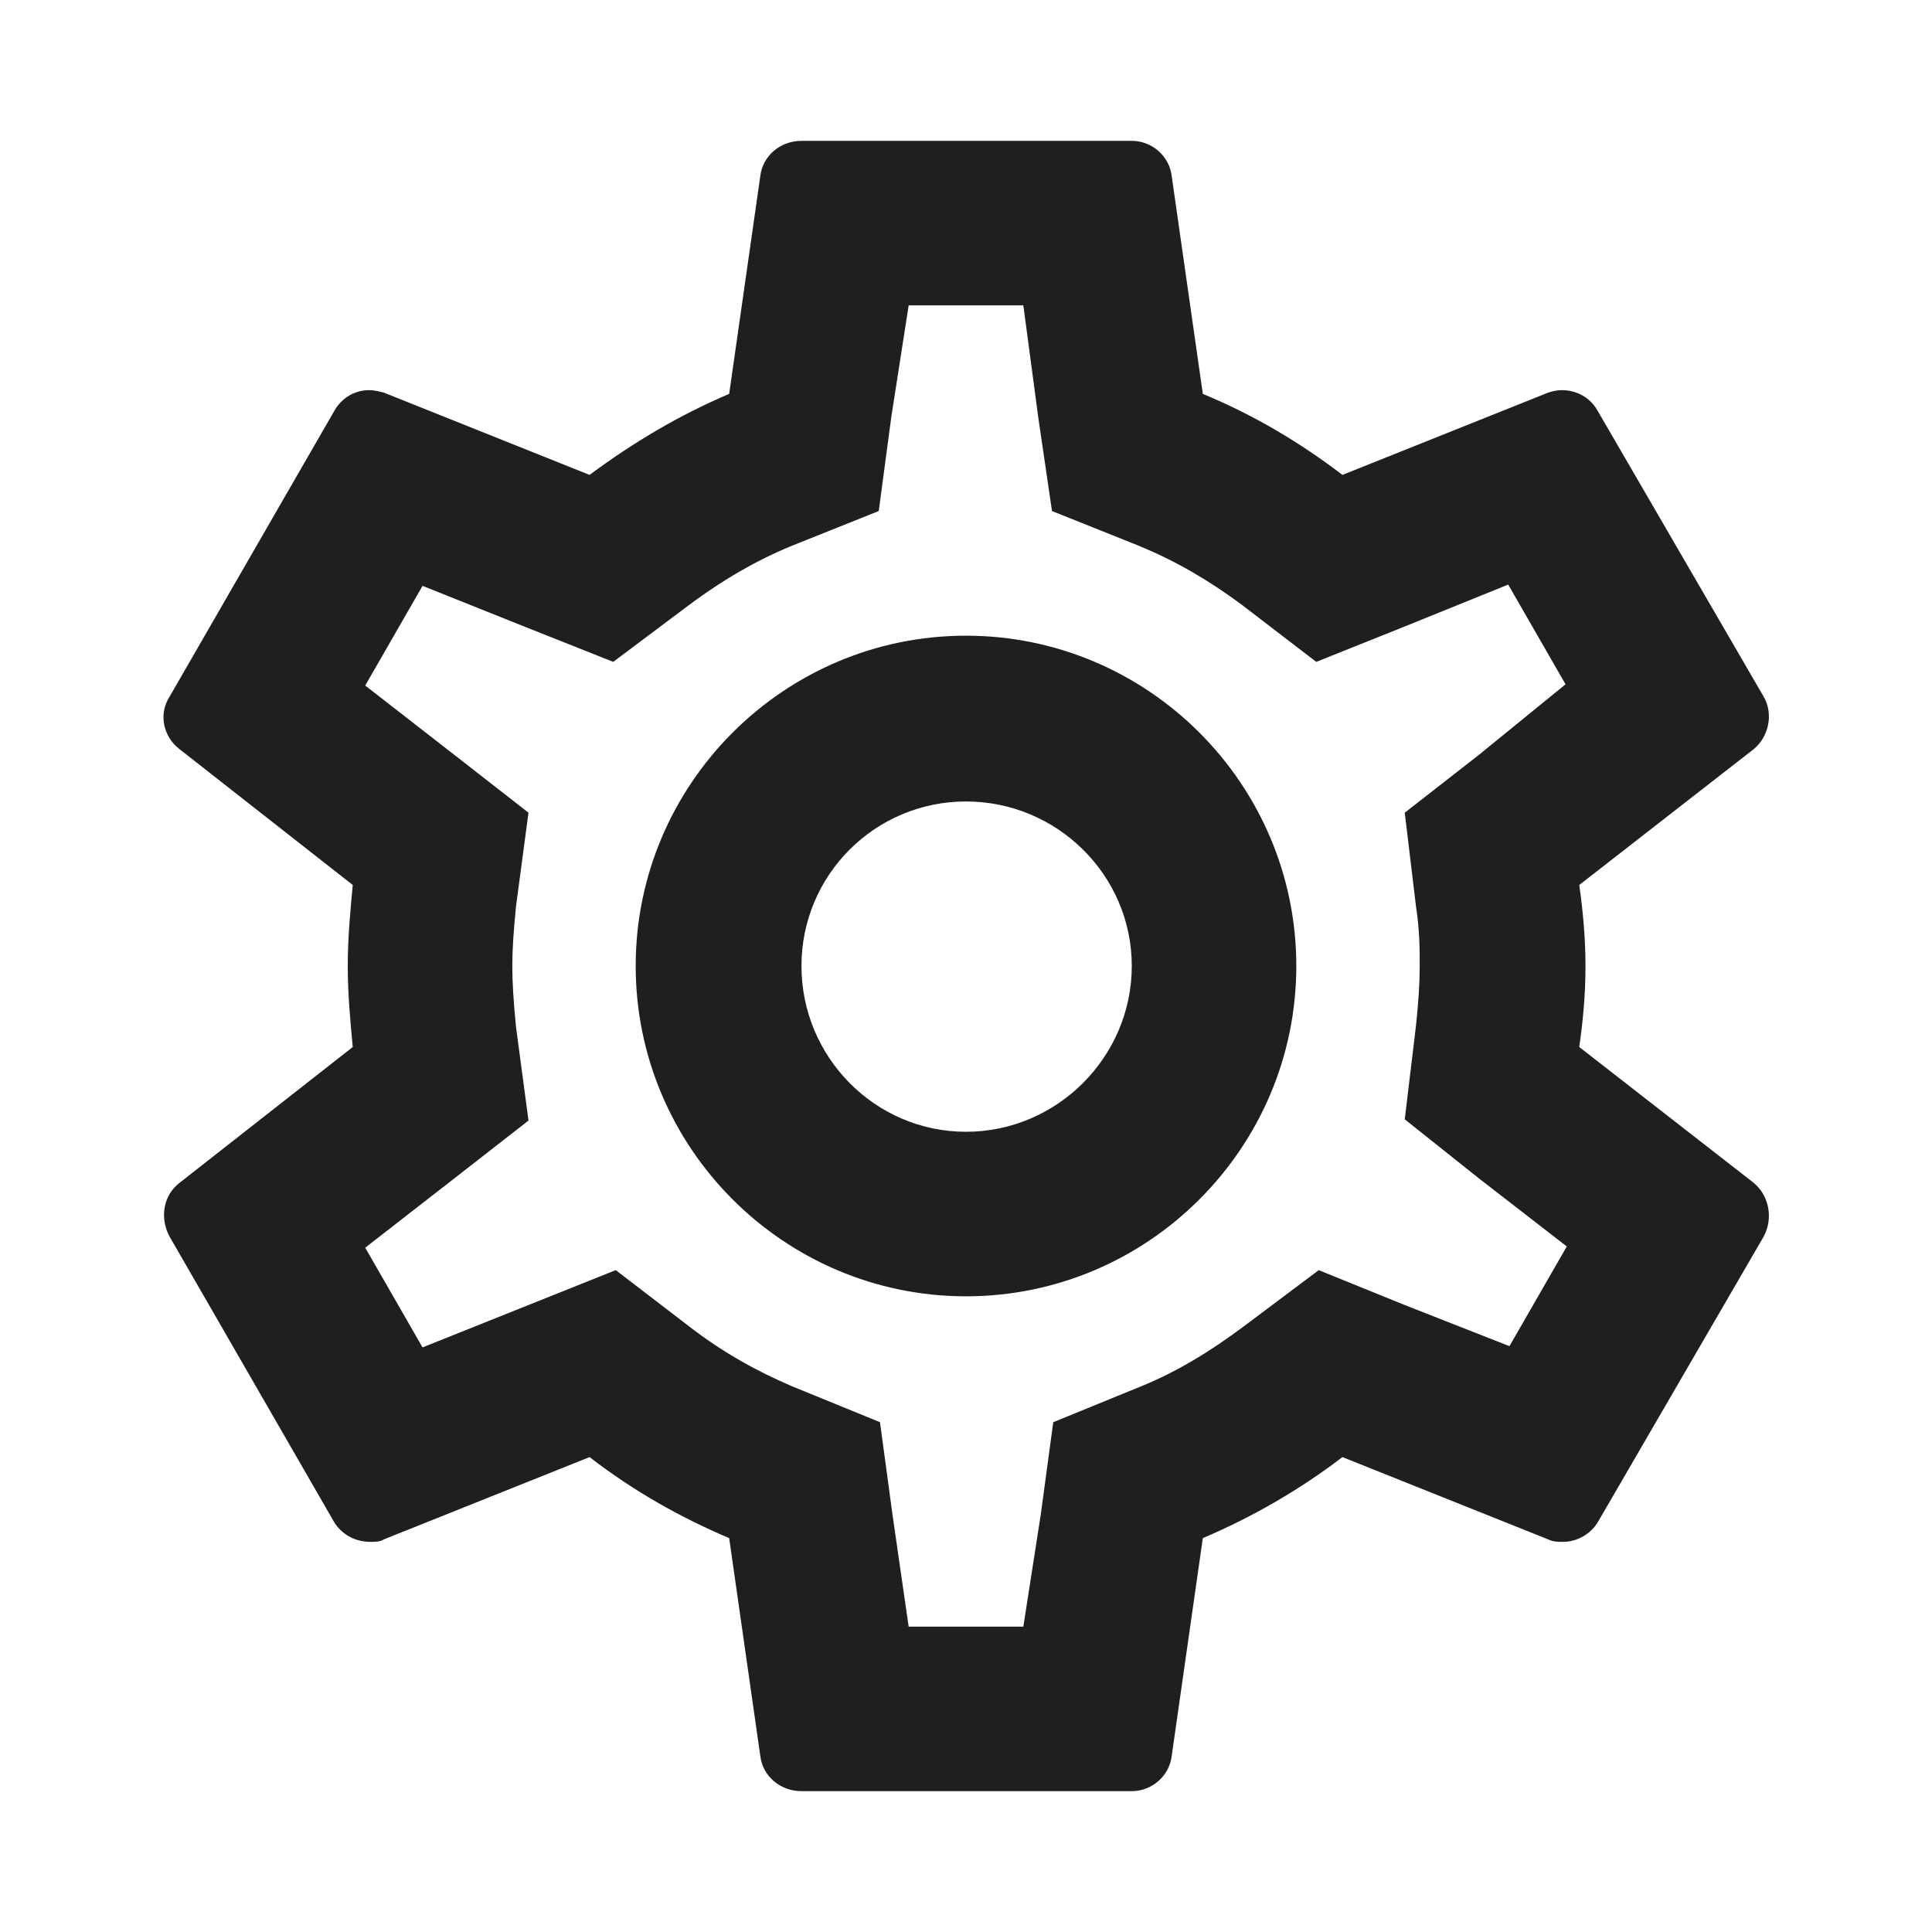
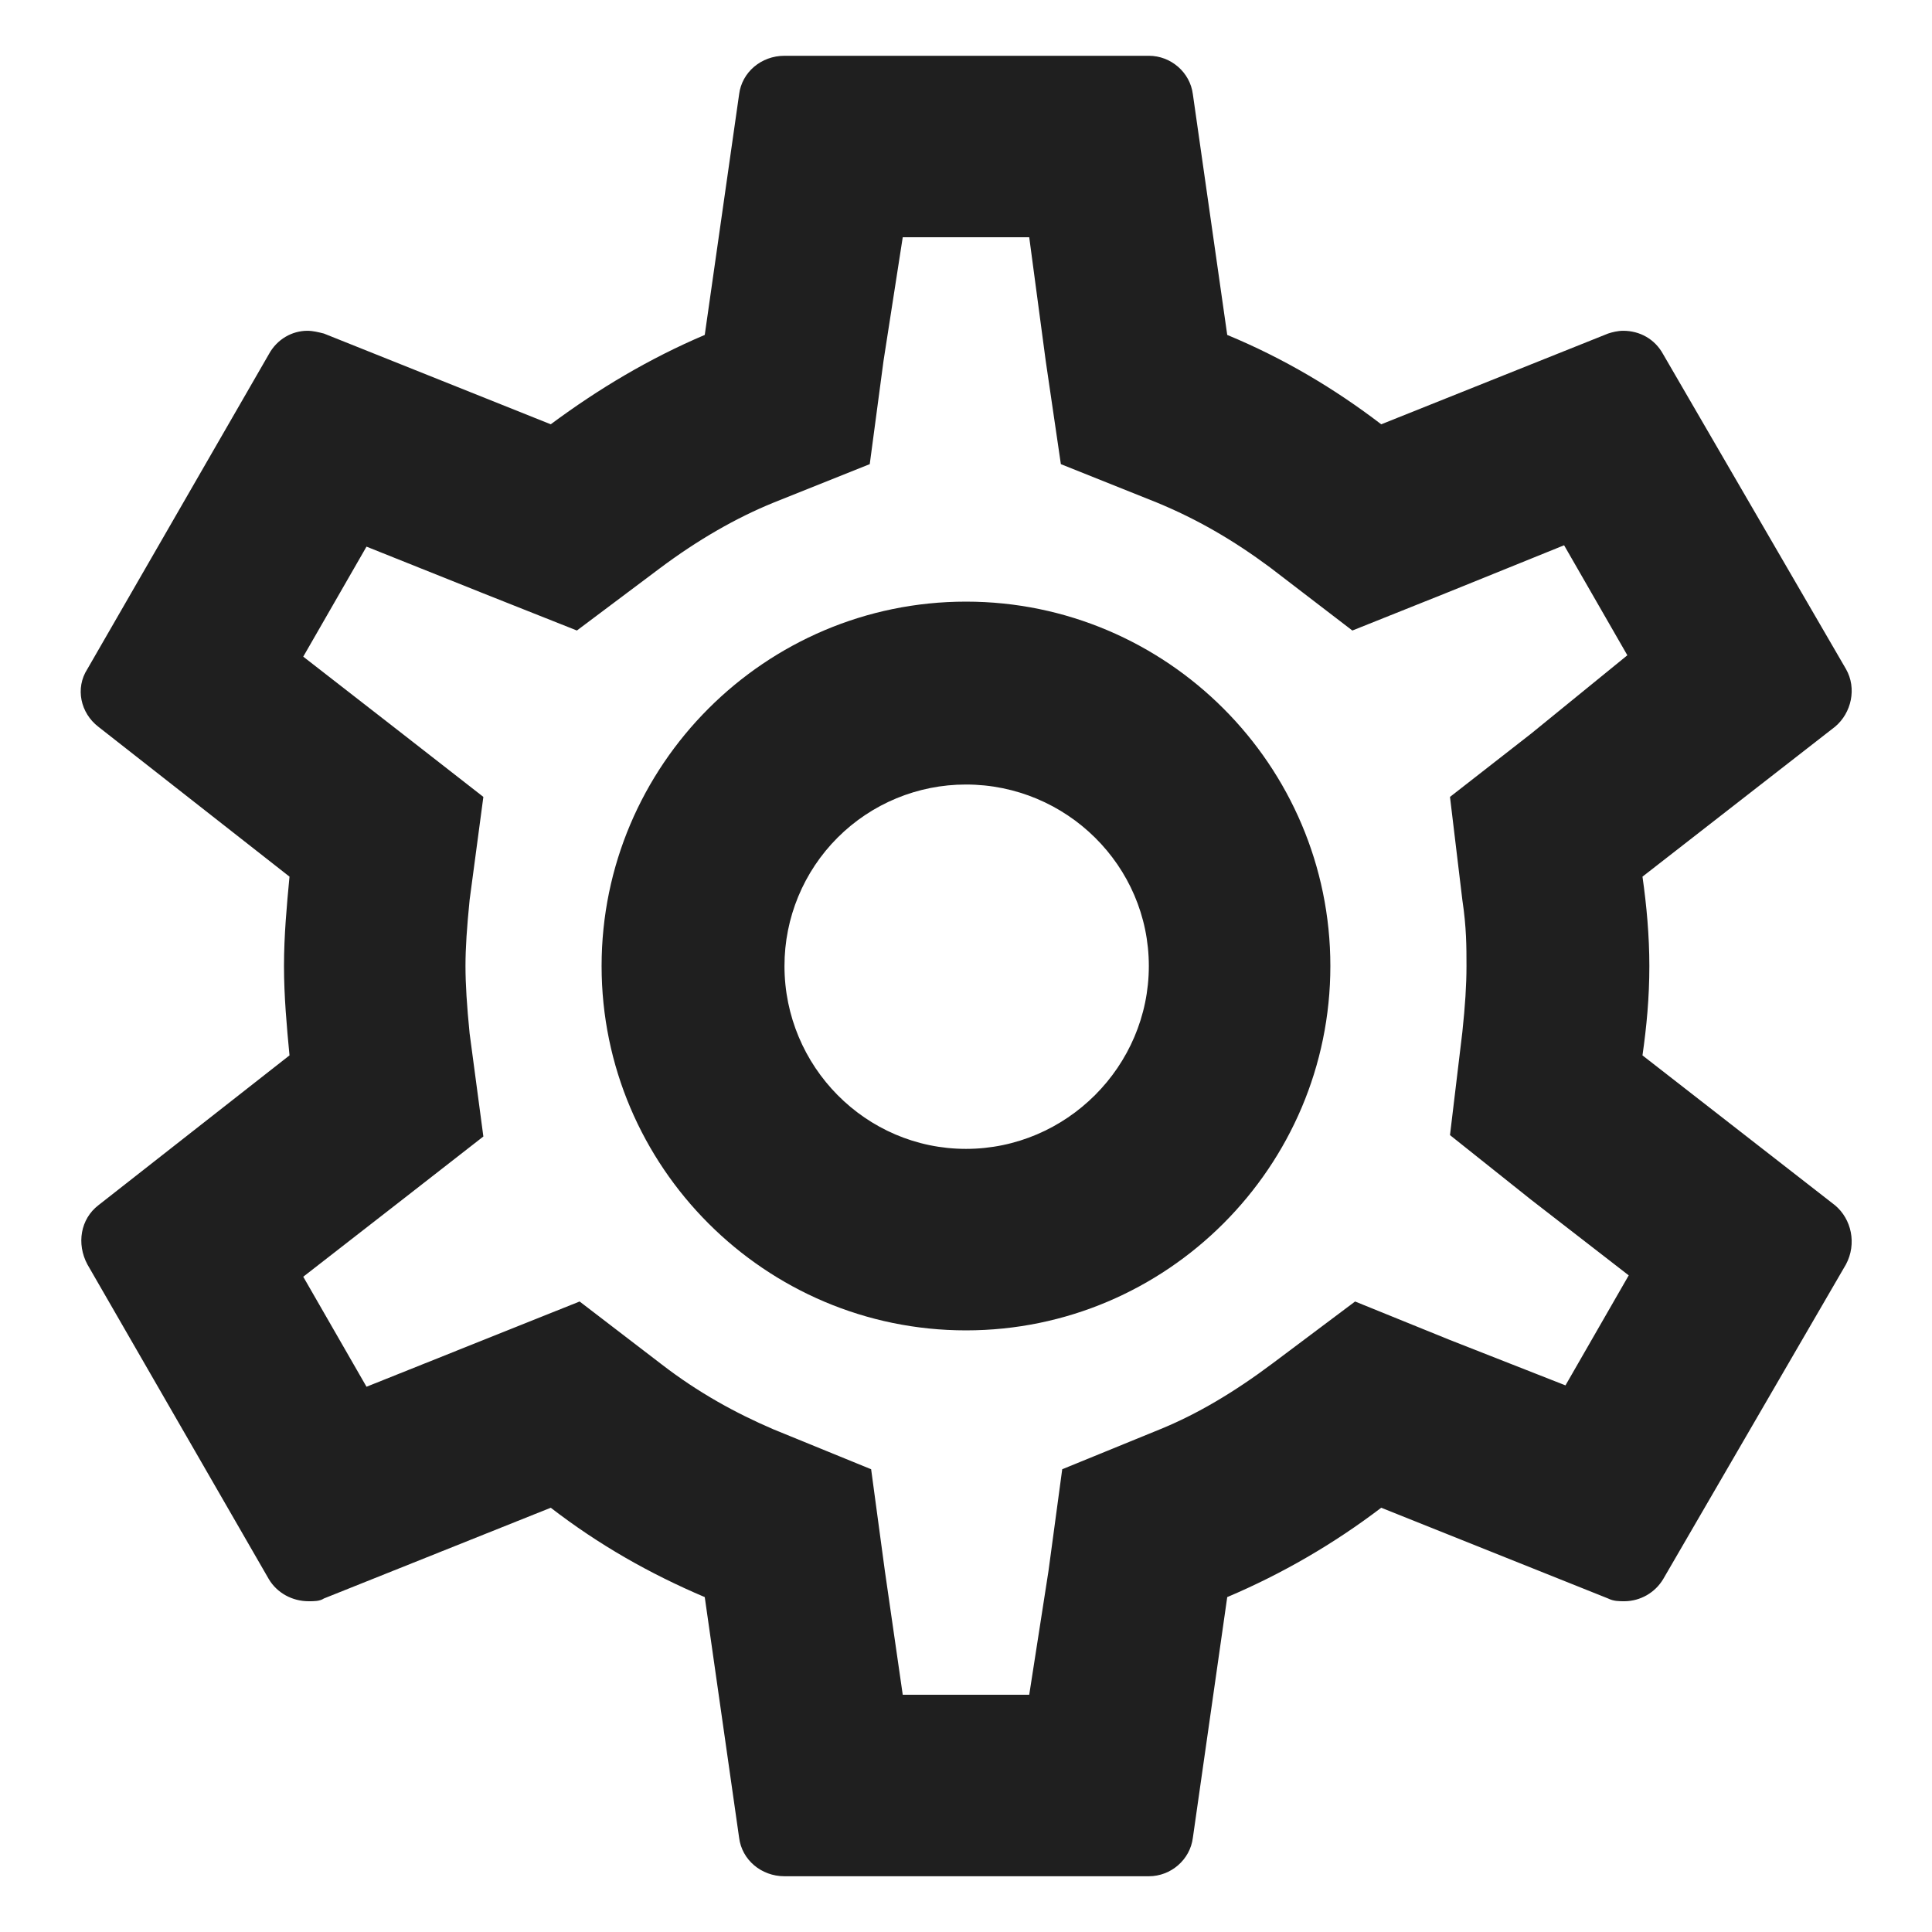
- <svg xmlns="http://www.w3.org/2000/svg" xml:space="preserve" width="48px" height="48px" version="1.1" style="shape-rendering:geometricPrecision; text-rendering:geometricPrecision; image-rendering:optimizeQuality; fill-rule:evenodd; clip-rule:evenodd" viewBox="0 0 1.55 1.55">
-   <defs>
-     <style type="text/css">
-    
-     .fil0 {fill:none}
-     .fil1 {fill:#1F1F1F;fill-rule:nonzero}
-    
-   </style>
-   </defs>
+ <svg xmlns="http://www.w3.org/2000/svg" xml:space="preserve" width="48" height="48" style="shape-rendering:geometricPrecision;text-rendering:geometricPrecision;image-rendering:optimizeQuality;fill-rule:evenodd;clip-rule:evenodd" viewBox="0 0 1268.36 1268.36">
  <g id="Layer_x0020_1">
-     <polygon class="fil0" points="0,0 1.55,0 1.55,1.55 0,1.55 " />
-     <path class="fil1" d="M1.267 0.84c0.003,-0.021 0.005,-0.042 0.005,-0.065 0,-0.022 -0.002,-0.044 -0.005,-0.065l0.14 -0.109c0.012,-0.01 0.016,-0.028 0.008,-0.042l-0.133 -0.229c-0.006,-0.011 -0.017,-0.017 -0.029,-0.017 -0.004,0 -0.008,0.001 -0.011,0.002l-0.165 0.066c-0.034,-0.026 -0.071,-0.048 -0.112,-0.065l-0.025 -0.175c-0.002,-0.016 -0.016,-0.028 -0.032,-0.028l-0.265 0c-0.017,0 -0.031,0.012 -0.033,0.028l-0.025 0.175c-0.04,0.017 -0.077,0.039 -0.112,0.065l-0.165 -0.066c-0.004,-0.001 -0.008,-0.002 -0.012,-0.002 -0.011,0 -0.022,0.006 -0.028,0.017l-0.132 0.229c-0.009,0.014 -0.005,0.032 0.008,0.042l0.139 0.109c-0.002,0.021 -0.004,0.043 -0.004,0.065 0,0.022 0.002,0.044 0.004,0.065l-0.139 0.109c-0.013,0.01 -0.016,0.028 -0.008,0.043l0.132 0.229c0.006,0.01 0.017,0.016 0.029,0.016 0.004,0 0.008,0 0.011,-0.002l0.165 -0.066c0.035,0.027 0.072,0.048 0.112,0.065l0.025 0.175c0.002,0.016 0.016,0.028 0.033,0.028l0.265 0c0.016,0 0.03,-0.012 0.032,-0.028l0.025 -0.175c0.04,-0.017 0.078,-0.039 0.112,-0.065l0.165 0.066c0.004,0.002 0.008,0.002 0.012,0.002 0.011,0 0.022,-0.006 0.028,-0.016l0.133 -0.229c0.008,-0.015 0.004,-0.033 -0.008,-0.043l-0.14 -0.109 0 0zm-0.131 -0.113c0.003,0.02 0.003,0.034 0.003,0.048 0,0.014 -0.001,0.029 -0.003,0.048l-0.009 0.075 0.059 0.047 0.071 0.055 -0.046 0.08 -0.084 -0.033 -0.069 -0.028 -0.06 0.045c-0.028,0.021 -0.055,0.037 -0.082,0.048l-0.071 0.029 -0.01 0.074 -0.014 0.09 -0.092 0 -0.013 -0.09 -0.01 -0.074 -0.071 -0.029c-0.028,-0.012 -0.055,-0.027 -0.081,-0.047l-0.06 -0.046 -0.07 0.028 -0.085 0.034 -0.046 -0.08 0.072 -0.056 0.059 -0.046 -0.01 -0.075c-0.002,-0.02 -0.003,-0.036 -0.003,-0.049 0,-0.013 0.001,-0.028 0.003,-0.048l0.01 -0.075 -0.059 -0.046 -0.072 -0.056 0.046 -0.08 0.085 0.034 0.068 0.027 0.06 -0.045c0.028,-0.021 0.056,-0.037 0.083,-0.048l0.07 -0.028 0.01 -0.075 0.014 -0.09 0.092 0 0.012 0.09 0.011 0.075 0.07 0.028c0.029,0.012 0.055,0.027 0.082,0.047l0.06 0.046 0.07 -0.028 0.084 -0.034 0.046 0.08 -0.07 0.057 -0.059 0.046 0.009 0.075zm-0.361 -0.217c-0.146,0 -0.265,0.119 -0.265,0.265 0,0.146 0.119,0.265 0.265,0.265 0.146,0 0.265,-0.119 0.265,-0.265 0,-0.146 -0.119,-0.265 -0.265,-0.265zm0 0.398c-0.073,0 -0.132,-0.06 -0.132,-0.133 0,-0.073 0.059,-0.132 0.132,-0.132 0.073,0 0.133,0.059 0.133,0.132 0,0.073 -0.06,0.133 -0.133,0.133z" />
+     <path d="M0 0h1268.36v1268.36H0z" style="fill:none" />
+     <path d="M1078.29 692.86c2.71-18.96 4.51-37.91 4.51-58.67 0-19.86-1.81-39.72-4.51-58.67l126.38-98.39c10.83-9.03 14.44-25.28 7.21-37.91l-120.05-206.71c-5.41-9.93-15.34-15.35-26.18-15.35-3.61 0-7.21.91-9.93 1.81l-148.94 59.58c-30.69-23.47-64.09-43.33-101.1-58.67L783.12 61.9c-1.81-14.44-14.44-25.28-28.89-25.28H515.02c-15.34 0-27.98 10.84-29.79 25.28l-22.56 157.98c-36.1 15.34-69.5 35.19-101.1 58.67l-148.94-59.58c-3.62-.9-7.22-1.81-10.84-1.81-9.93 0-19.86 5.42-25.27 15.35L57.36 439.22c-8.12 12.63-4.51 28.88 7.22 37.91l125.48 98.39c-1.81 18.96-3.62 38.81-3.62 58.67s1.81 39.72 3.62 58.67L64.58 791.25c-11.73 9.03-14.44 25.28-7.22 38.82l119.16 206.7c5.42 9.03 15.34 14.45 26.18 14.45 3.62 0 7.21 0 9.93-1.81l148.94-59.58c31.6 24.37 64.99 43.33 101.1 58.67l22.56 157.98c1.81 14.44 14.45 25.28 29.79 25.28h239.21c14.45 0 27.09-10.84 28.89-25.28l22.56-157.98a469 469 0 0 0 101.1-58.67l148.94 59.58c3.62 1.81 7.22 1.81 10.84 1.81a29.9 29.9 0 0 0 25.27-14.45l120.05-206.7c7.22-13.54 3.62-29.79-7.21-38.82zM960.04 590.85c2.71 18.06 2.71 30.7 2.71 43.33s-.9 26.18-2.71 43.33l-8.12 67.69 53.25 42.43 64.09 49.65-41.52 72.22-75.83-29.79-62.29-25.27-54.16 40.62c-25.28 18.96-49.65 33.41-74.02 43.32l-64.09 26.18-9.02 66.8-12.64 81.24h-83.04l-11.73-81.24-9.02-66.8-64.09-26.18c-25.28-10.83-49.65-24.37-73.13-42.43l-54.16-41.52-63.18 25.27-76.73 30.7-41.53-72.22 64.99-50.55 53.26-41.52-9.03-67.7c-1.81-18.06-2.71-32.5-2.71-44.23s.9-25.28 2.71-43.33l9.03-67.69-53.26-41.53-64.99-50.54 41.53-72.22 76.73 30.69 61.39 24.37 54.15-40.62c25.28-18.96 50.55-33.41 74.93-43.32l63.18-25.28 9.03-67.7 12.63-81.24h83.04l10.84 81.24 9.93 67.7 63.18 25.28c26.18 10.83 49.65 24.37 74.02 42.43l54.16 41.52L951 388.67l75.83-30.7 41.53 72.22-63.19 51.45-53.25 41.53 8.12 67.69zM634.17 394.97c-131.8 0-239.22 107.41-239.22 239.21s107.42 239.21 239.22 239.21c131.79 0 239.21-107.41 239.21-239.21S765.96 394.97 634.17 394.97m0 359.27c-65.89 0-119.16-54.16-119.16-120.05a119.04 119.04 0 0 1 119.16-119.15c65.88 0 120.04 53.25 120.04 119.15 0 65.89-54.16 120.05-120.04 120.05" style="fill:#1f1f1f;fill-rule:nonzero" />
  </g>
</svg>
